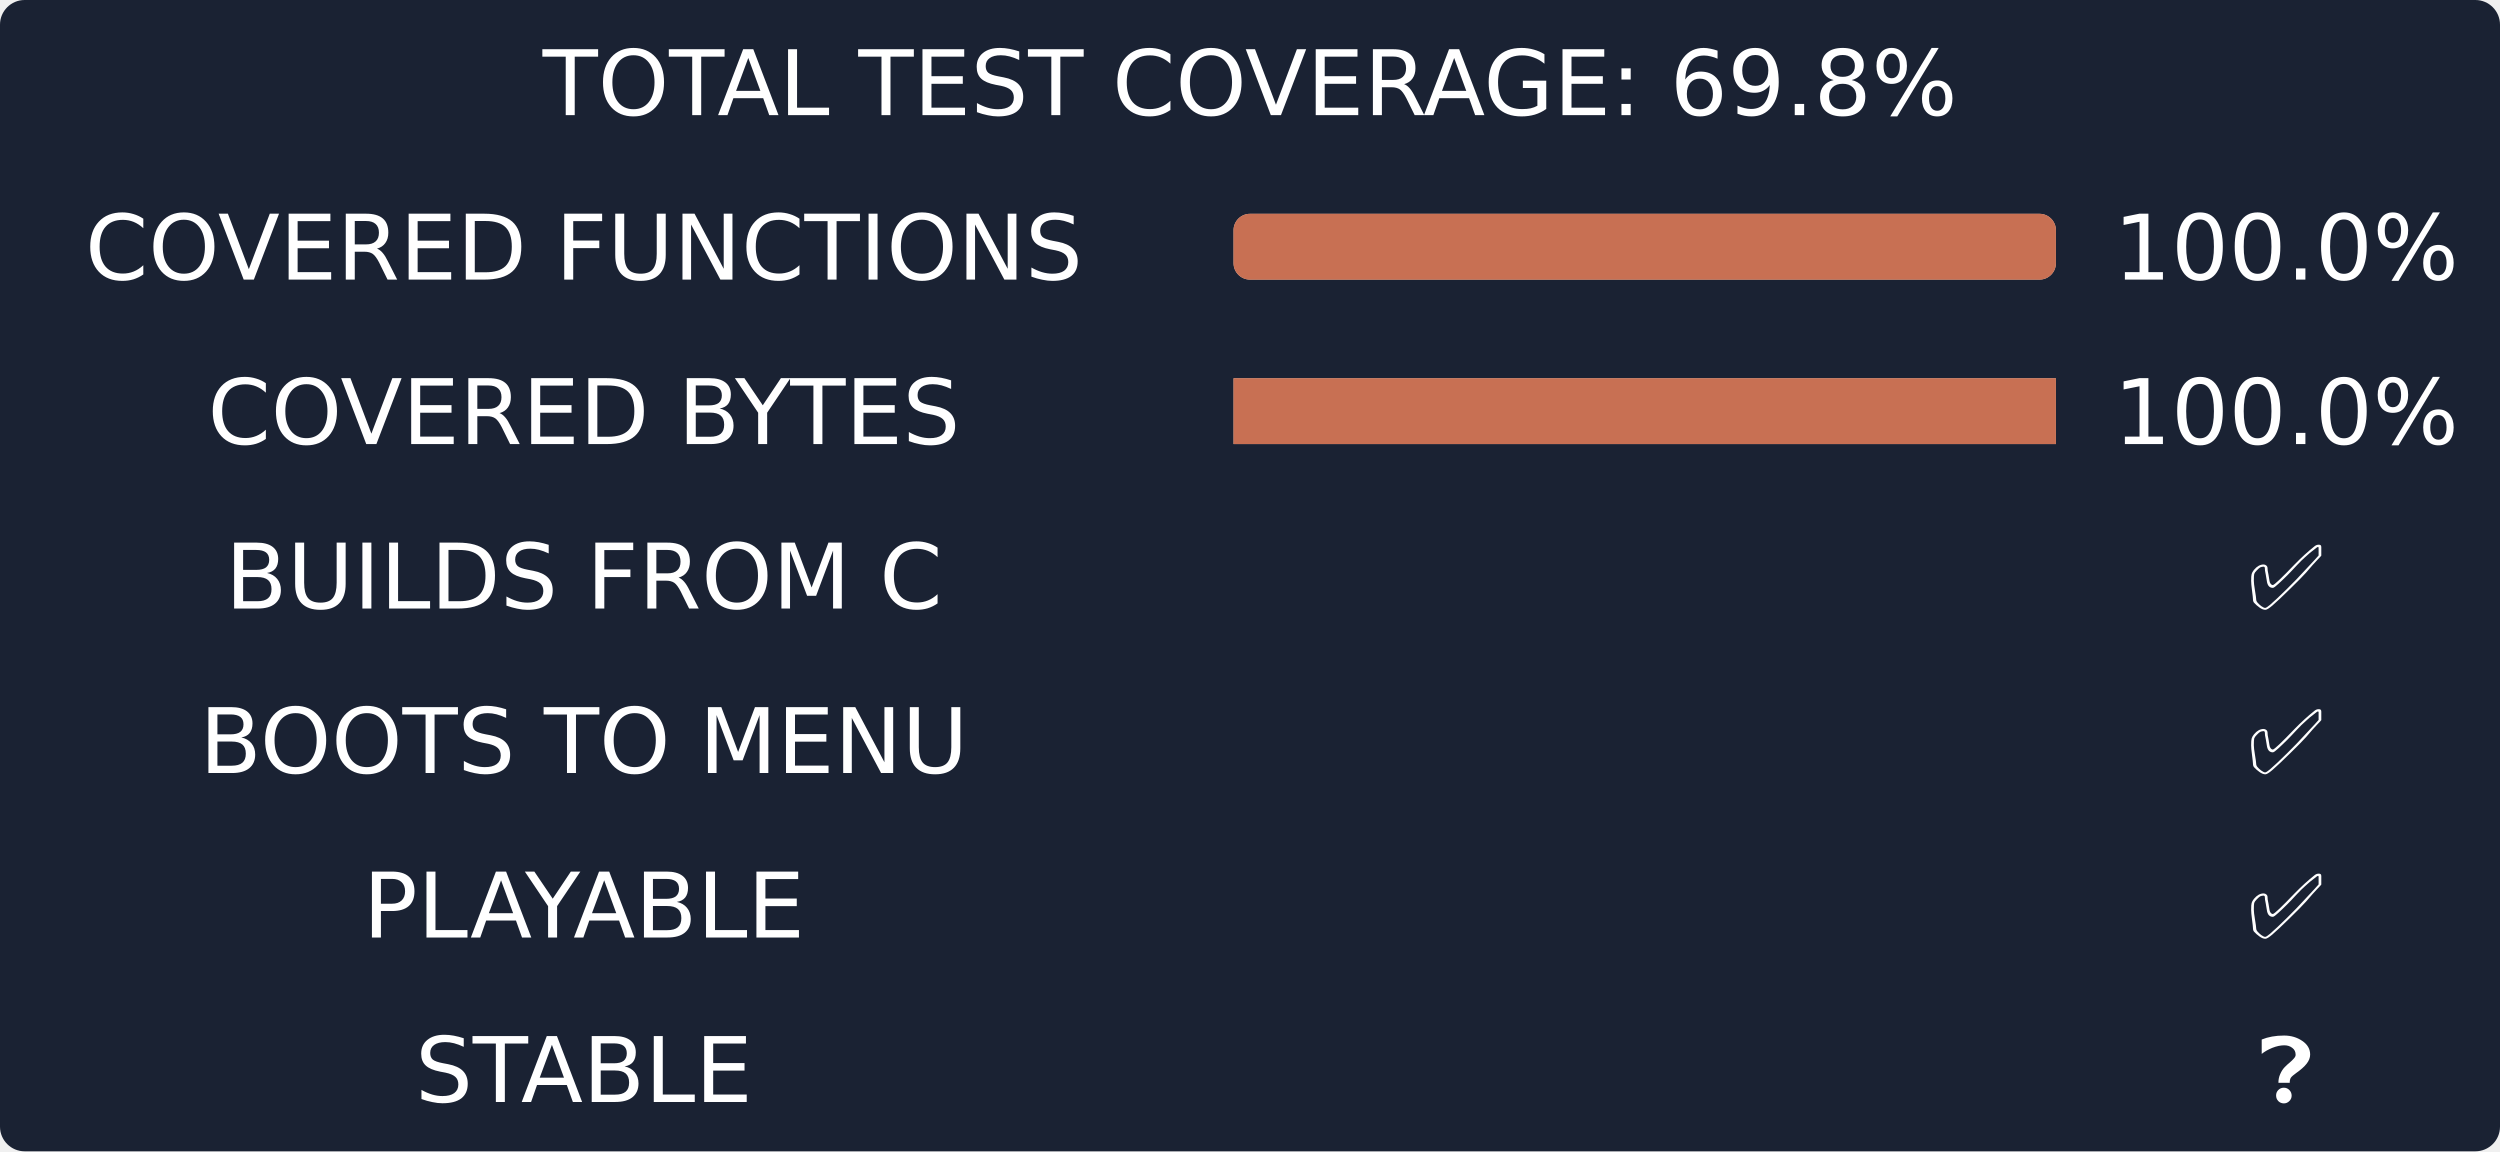
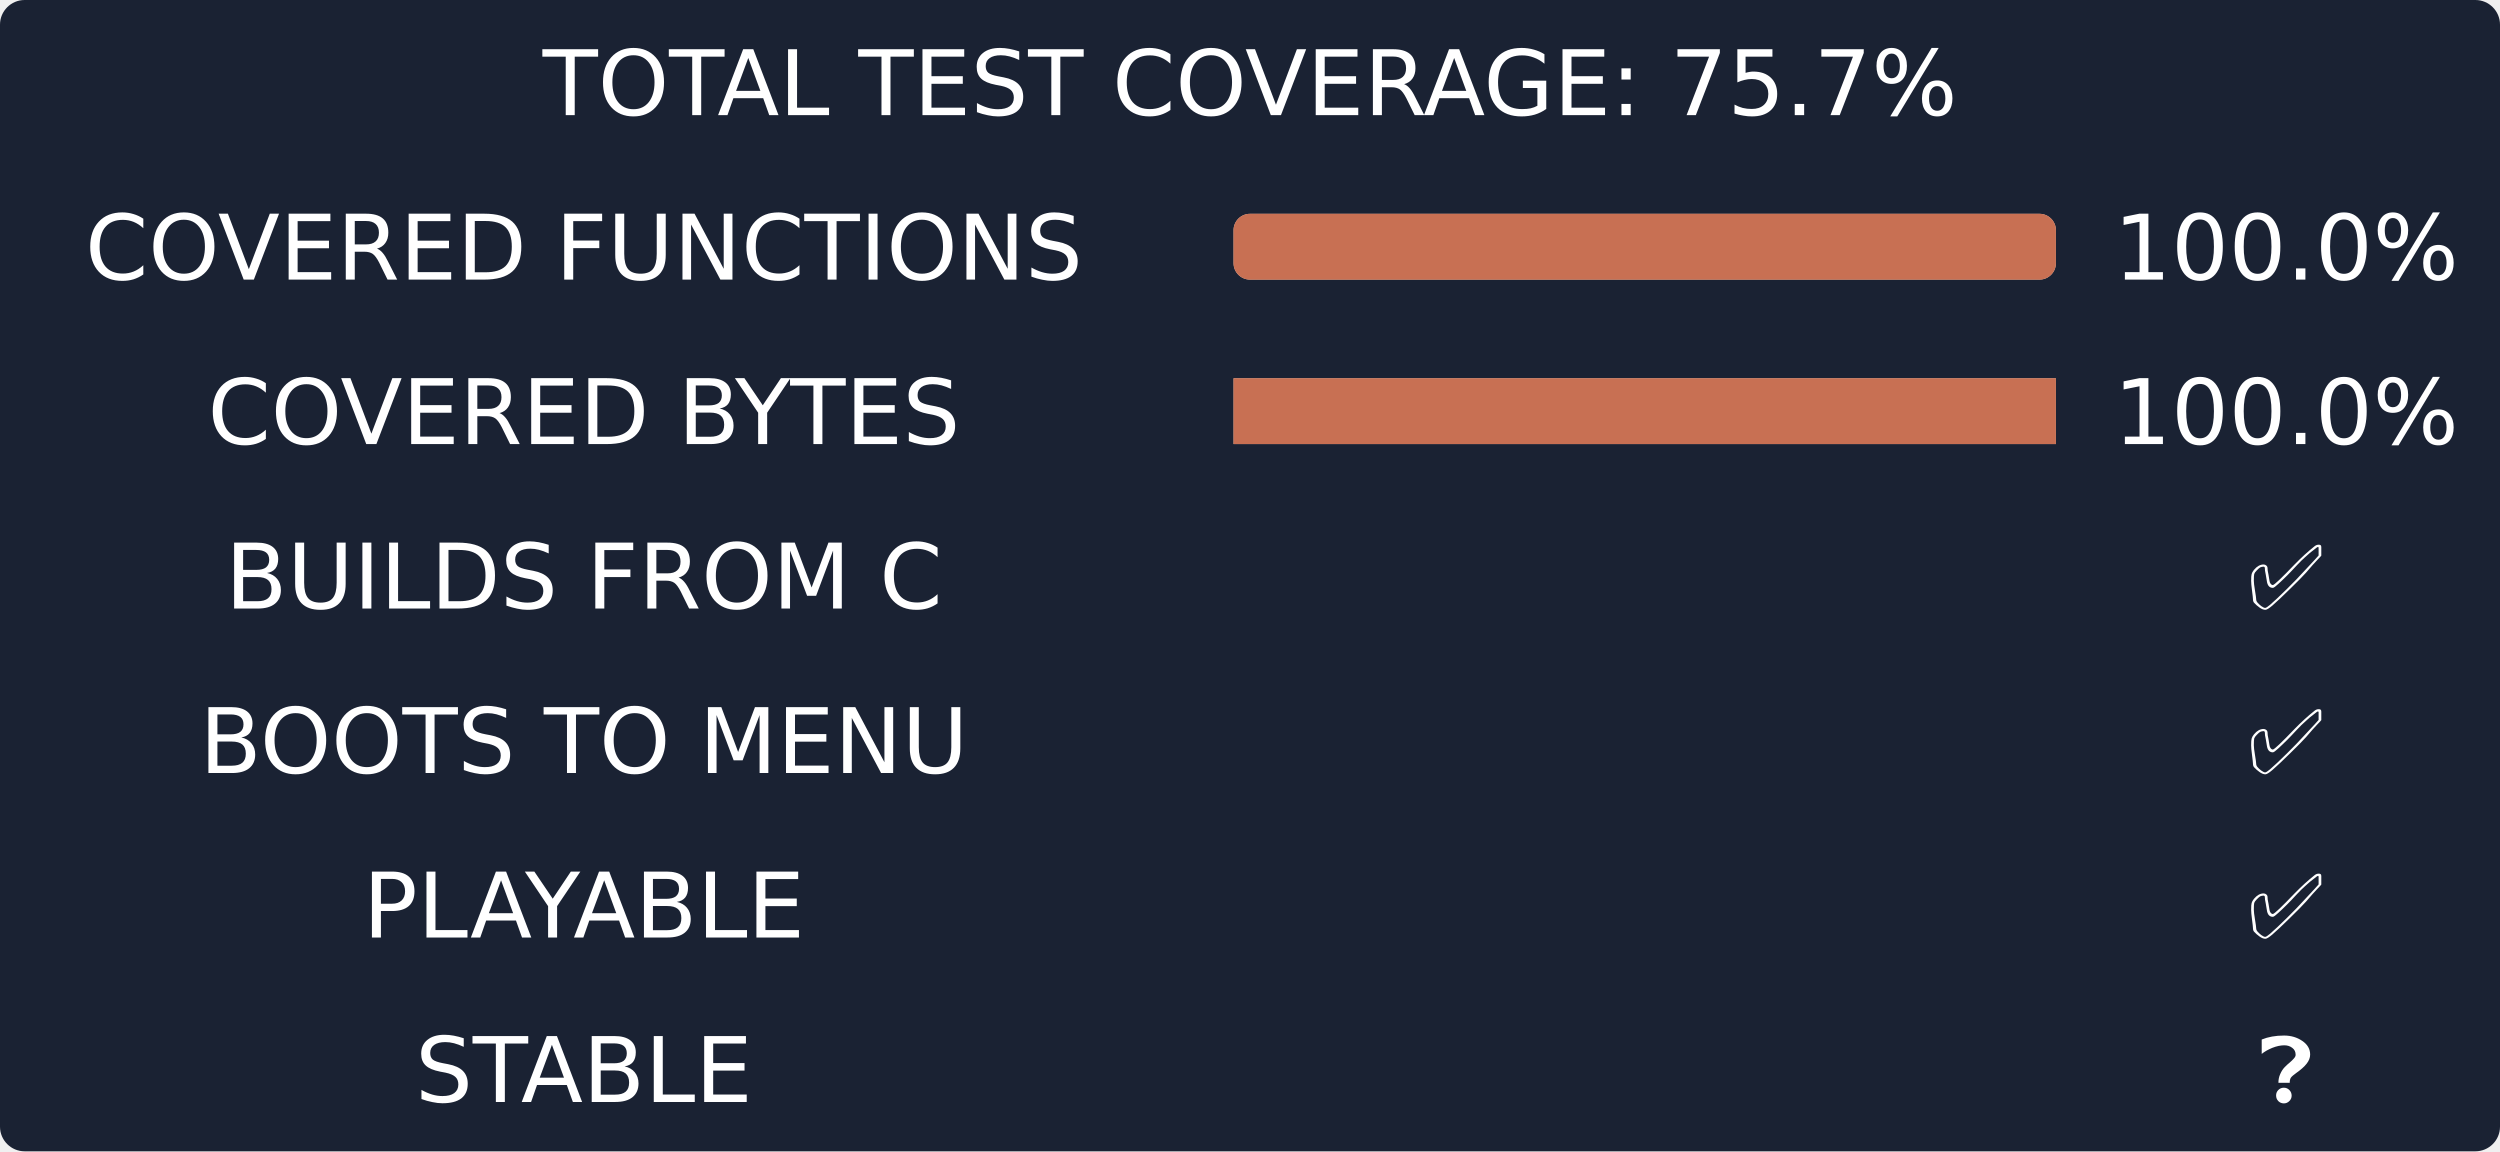
- <svg xmlns="http://www.w3.org/2000/svg" width="304" height="140" role="img" aria-label="decomp: 100.0% of functions, 100.0% of code bytes done; the total test coverage over all of them is 69.8%">
+ <svg xmlns="http://www.w3.org/2000/svg" width="304" height="140" role="img" aria-label="decomp: 100.0% of functions, 100.0% of code bytes done; the total test coverage over all of them is 75.7%">
  <clipPath id="r">
    <rect width="304" height="140" rx="3" />
  </clipPath>
  <g clip-path="url(#r)">
    <rect width="304" height="140" fill="#1a2233" />
    <rect x="150" y="26" width="100" height="8" rx="2" fill="#ecc9b9" />
    <rect x="150" y="26" width="100" height="8" rx="2" fill="#c87053" />
    <rect x="150" y="46" width="100" height="8" fill="#ecc9b9" />
    <rect x="150" y="46" width="100" height="8" fill="#c87053" />
  </g>
  <g fill="#fff" font-family="Verdana,DejaVu Sans,sans-serif" font-size="11" text-anchor="middle">
    <text x="71" y="34">COVERED FUNCTIONS</text>
    <text x="71" y="54">COVERED BYTES</text>
    <text x="278" y="34">100.0%</text>
    <text x="278" y="54">100.0%</text>
-     <text x="152" y="14">TOTAL TEST COVERAGE: 69.8%</text>
+     <text x="152" y="14">TOTAL TEST COVERAGE: 75.7%</text>
    <text x="71" y="74">BUILDS FROM C</text>
    <text x="278" y="74">✅</text>
    <text x="71" y="94">BOOTS TO MENU</text>
    <text x="278" y="94">✅</text>
    <text x="71" y="114">PLAYABLE</text>
    <text x="278" y="114">✅</text>
    <text x="71" y="134">STABLE</text>
    <text x="278" y="134">❓</text>
  </g>
</svg>
